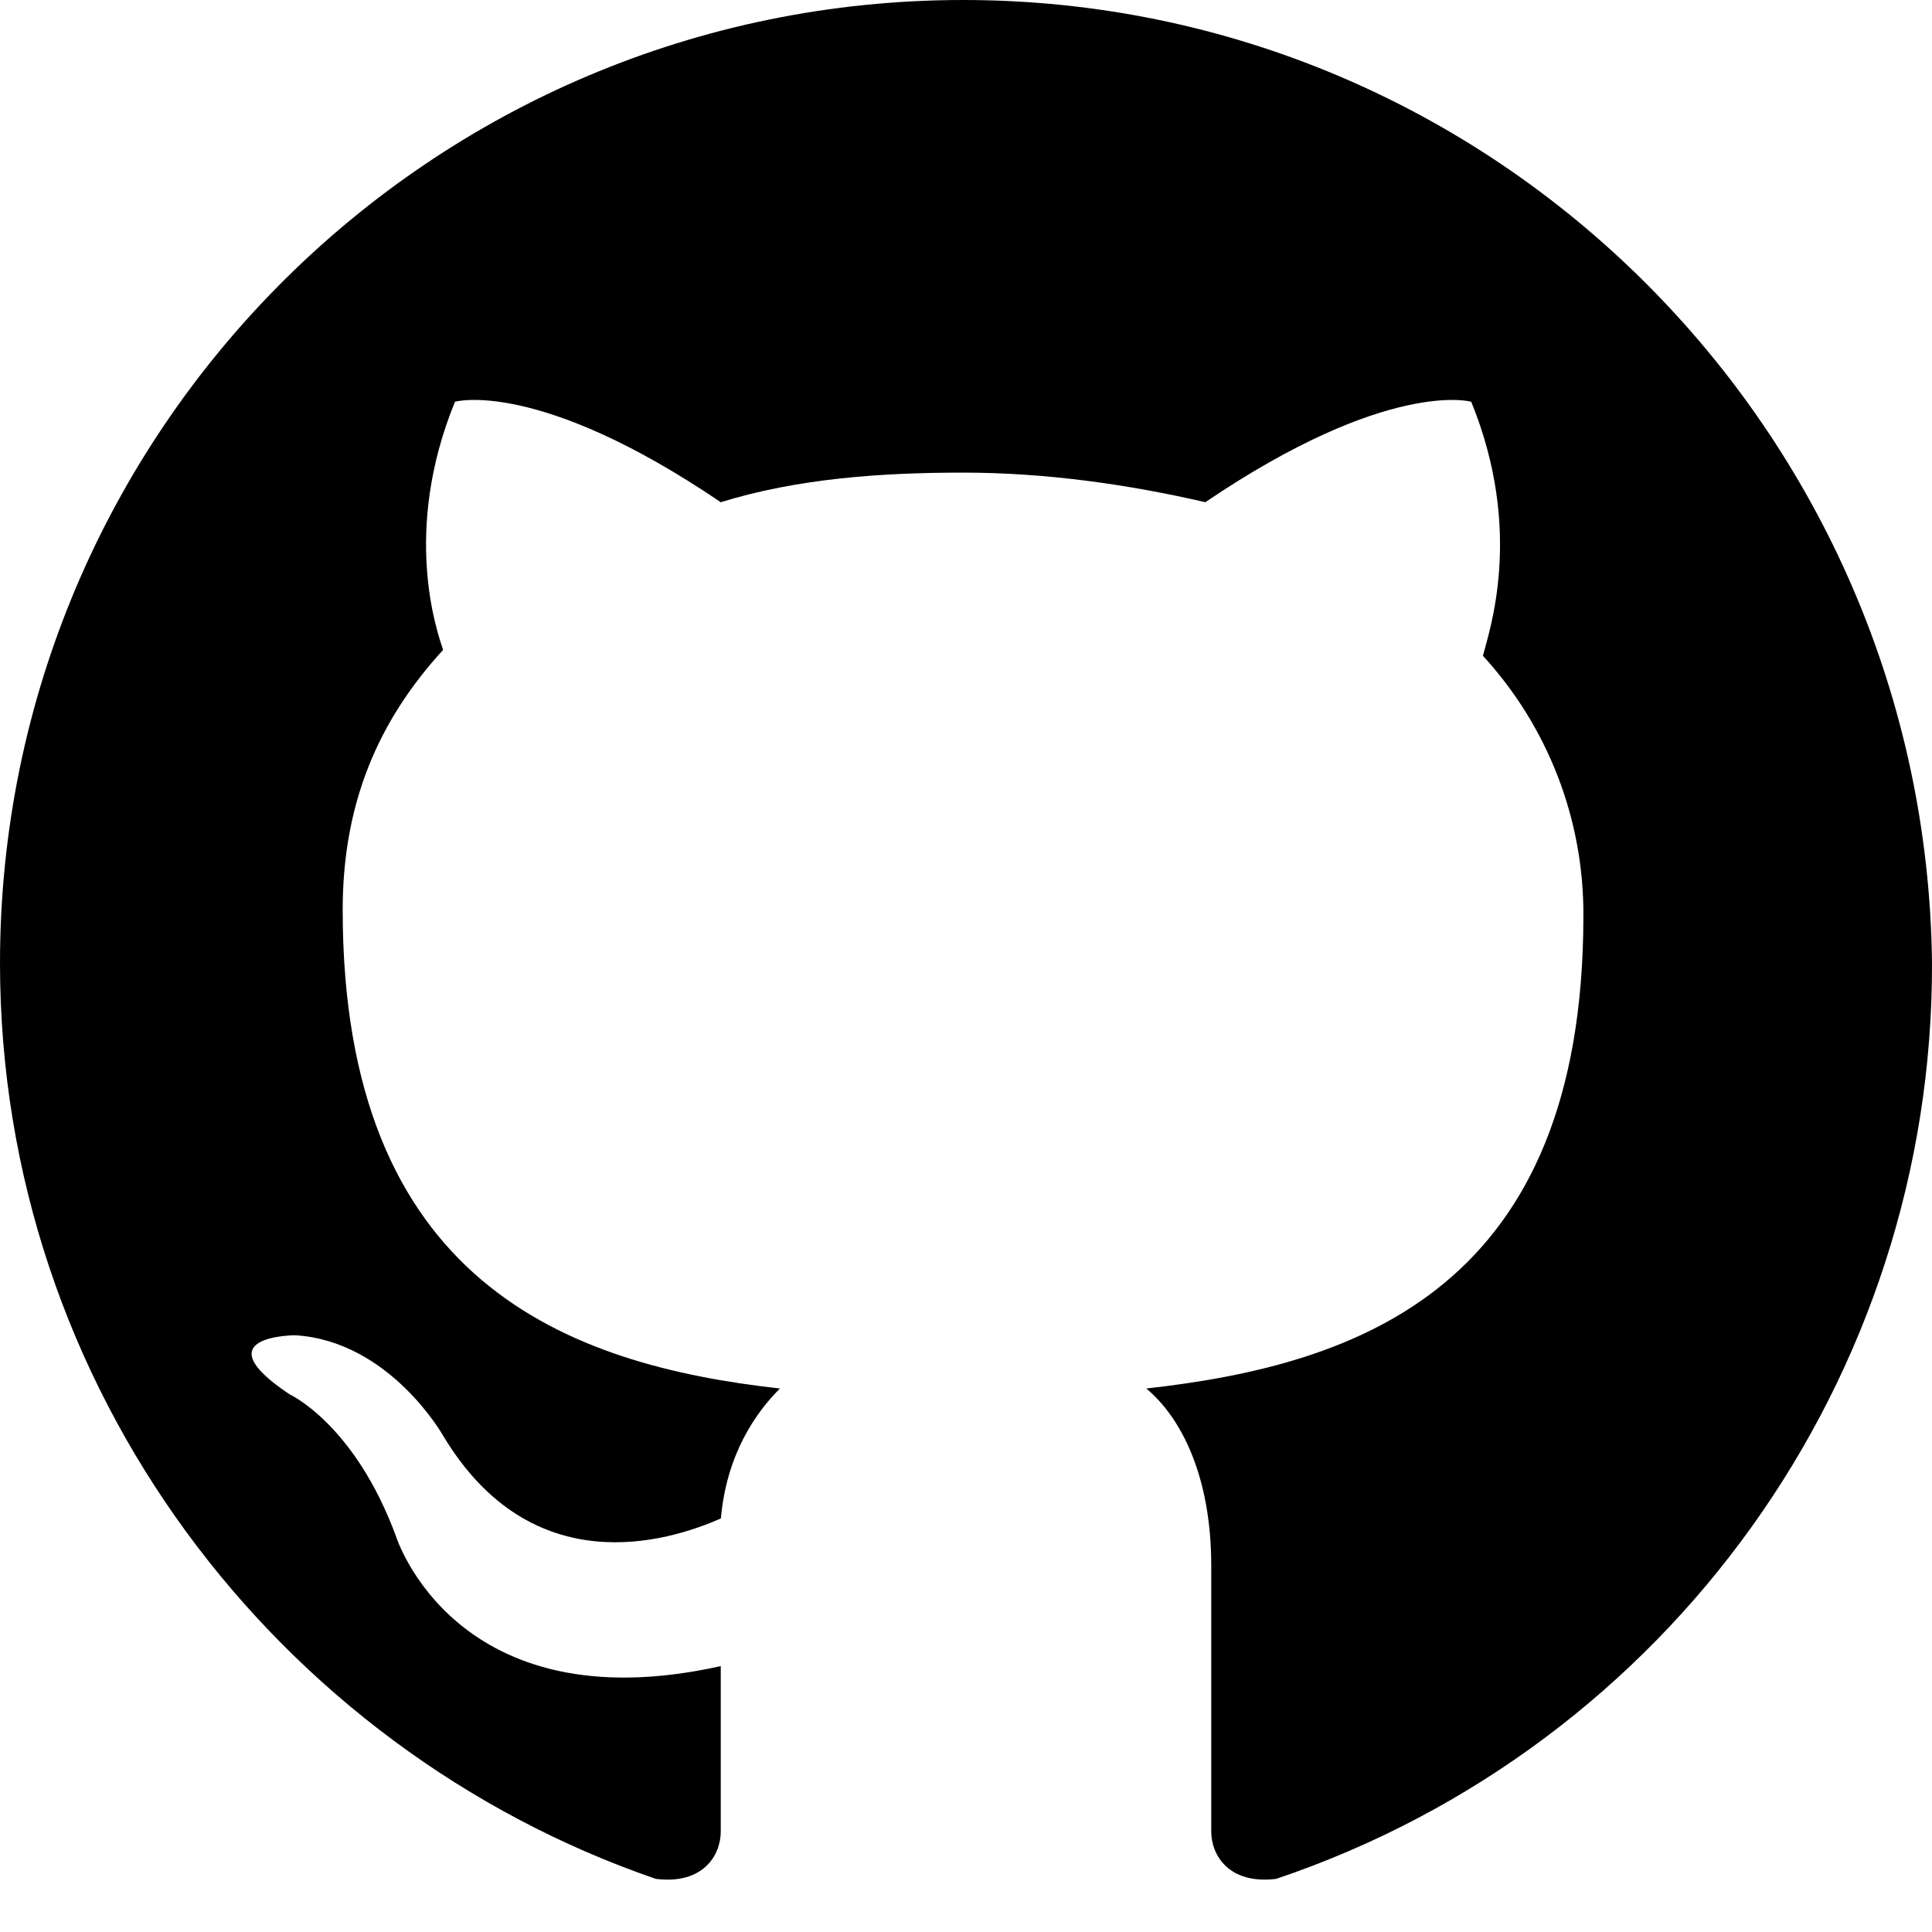
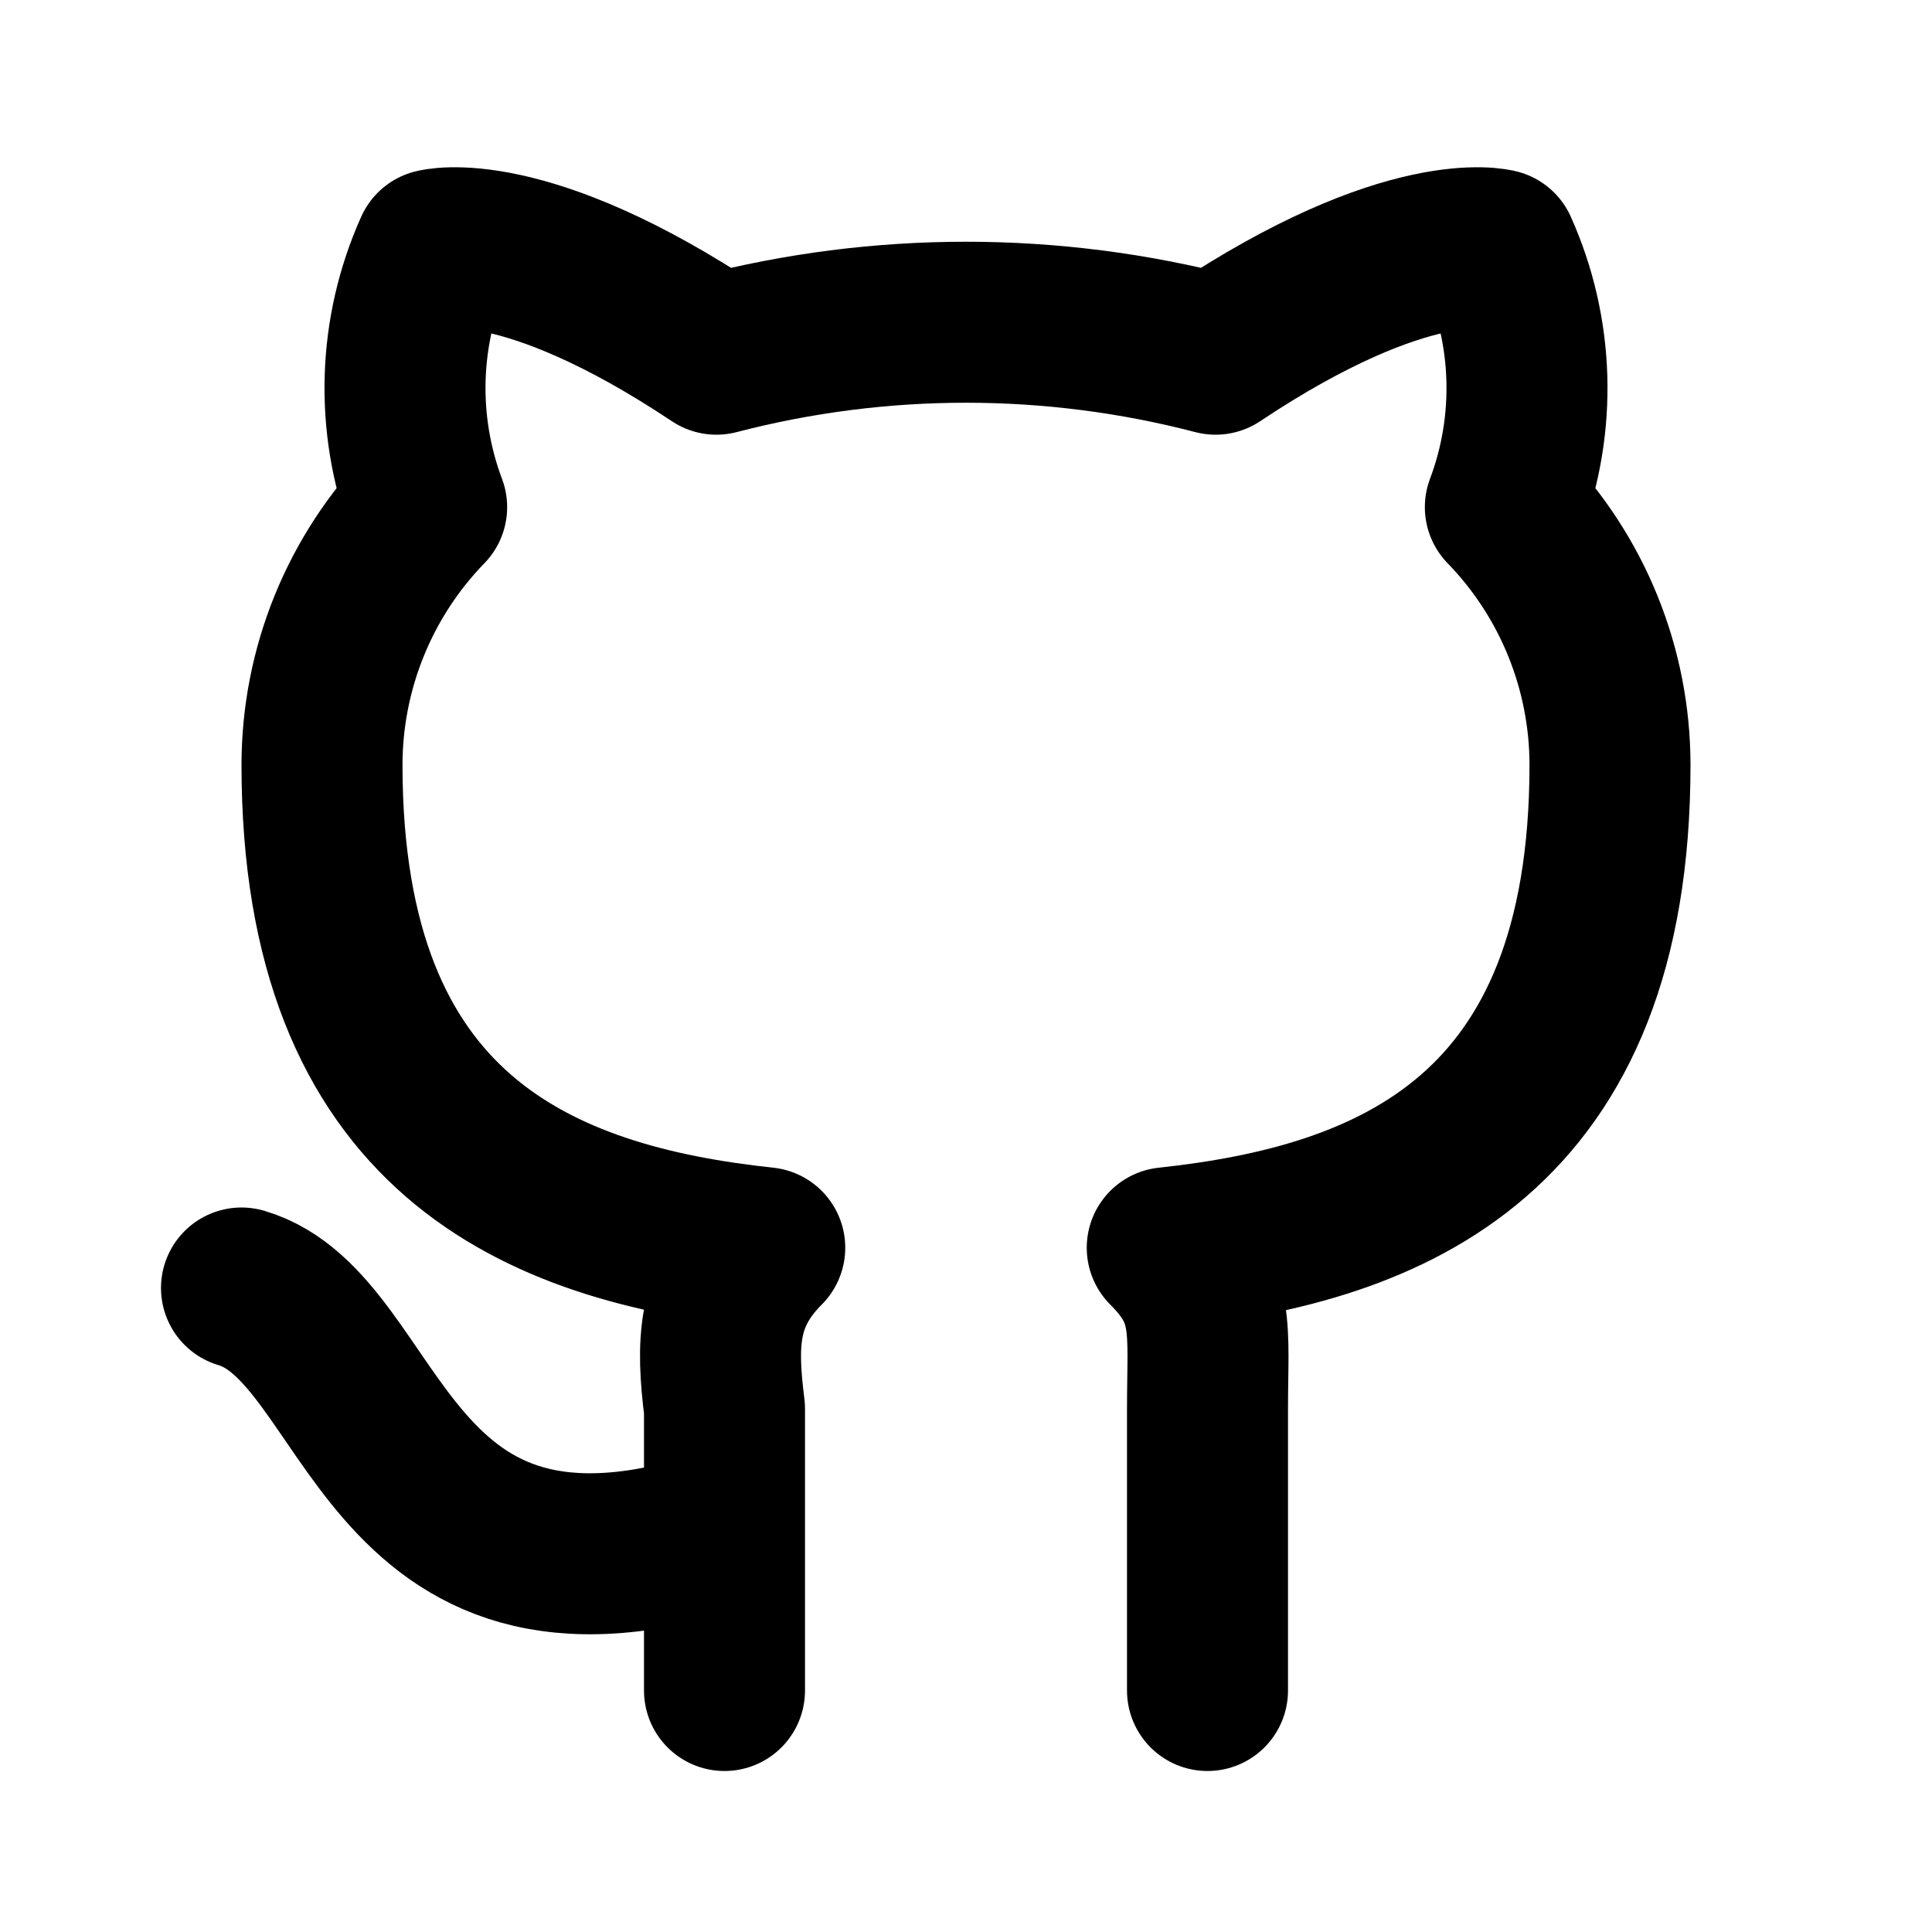
- <svg xmlns="http://www.w3.org/2000/svg" width="800px" height="800px" viewBox="0 0 16 16" fill="#000000">
-   <path fill-rule="evenodd" clip-rule="evenodd" d="M7.976 0A7.977 7.977 0 0 0 0 7.976c0 3.522 2.3 6.507 5.431 7.584.392.049.538-.196.538-.392v-1.37c-2.201.49-2.69-1.076-2.69-1.076-.343-.93-.881-1.175-.881-1.175-.734-.489.048-.489.048-.489.783.049 1.224.832 1.224.832.734 1.223 1.859.88 2.3.685.048-.538.293-.88.489-1.076-1.762-.196-3.621-.881-3.621-3.964 0-.88.293-1.566.832-2.153-.05-.147-.343-.978.098-2.055 0 0 .685-.196 2.201.832.636-.196 1.322-.245 2.007-.245s1.37.098 2.006.245c1.517-1.027 2.202-.832 2.202-.832.44 1.077.146 1.908.097 2.104a3.16 3.16 0 0 1 .832 2.153c0 3.083-1.86 3.719-3.62 3.915.293.244.538.733.538 1.467v2.202c0 .196.146.44.538.392A7.984 7.984 0 0 0 16 7.976C15.951 3.572 12.38 0 7.976 0z" />
+ <svg xmlns="http://www.w3.org/2000/svg" width="1em" height="1em" viewBox="0 0 24 24">
+   <path fill="none" stroke="currentColor" stroke-linecap="round" stroke-linejoin="round" stroke-width="2" d="M9 19c-4.3 1.4-4.3-2.5-6-3m12 5v-3.5c0-1 .1-1.4-.5-2c2.8-.3 5.5-1.4 5.5-6a4.6 4.6 0 0 0-1.3-3.2a4.2 4.2 0 0 0-.1-3.2s-1.1-.3-3.5 1.3a12.3 12.3 0 0 0-6.2 0C6.5 2.8 5.4 3.1 5.4 3.1a4.2 4.2 0 0 0-.1 3.2A4.6 4.6 0 0 0 4 9.5c0 4.6 2.7 5.7 5.5 6c-.6.6-.6 1.2-.5 2V21" />
</svg>
